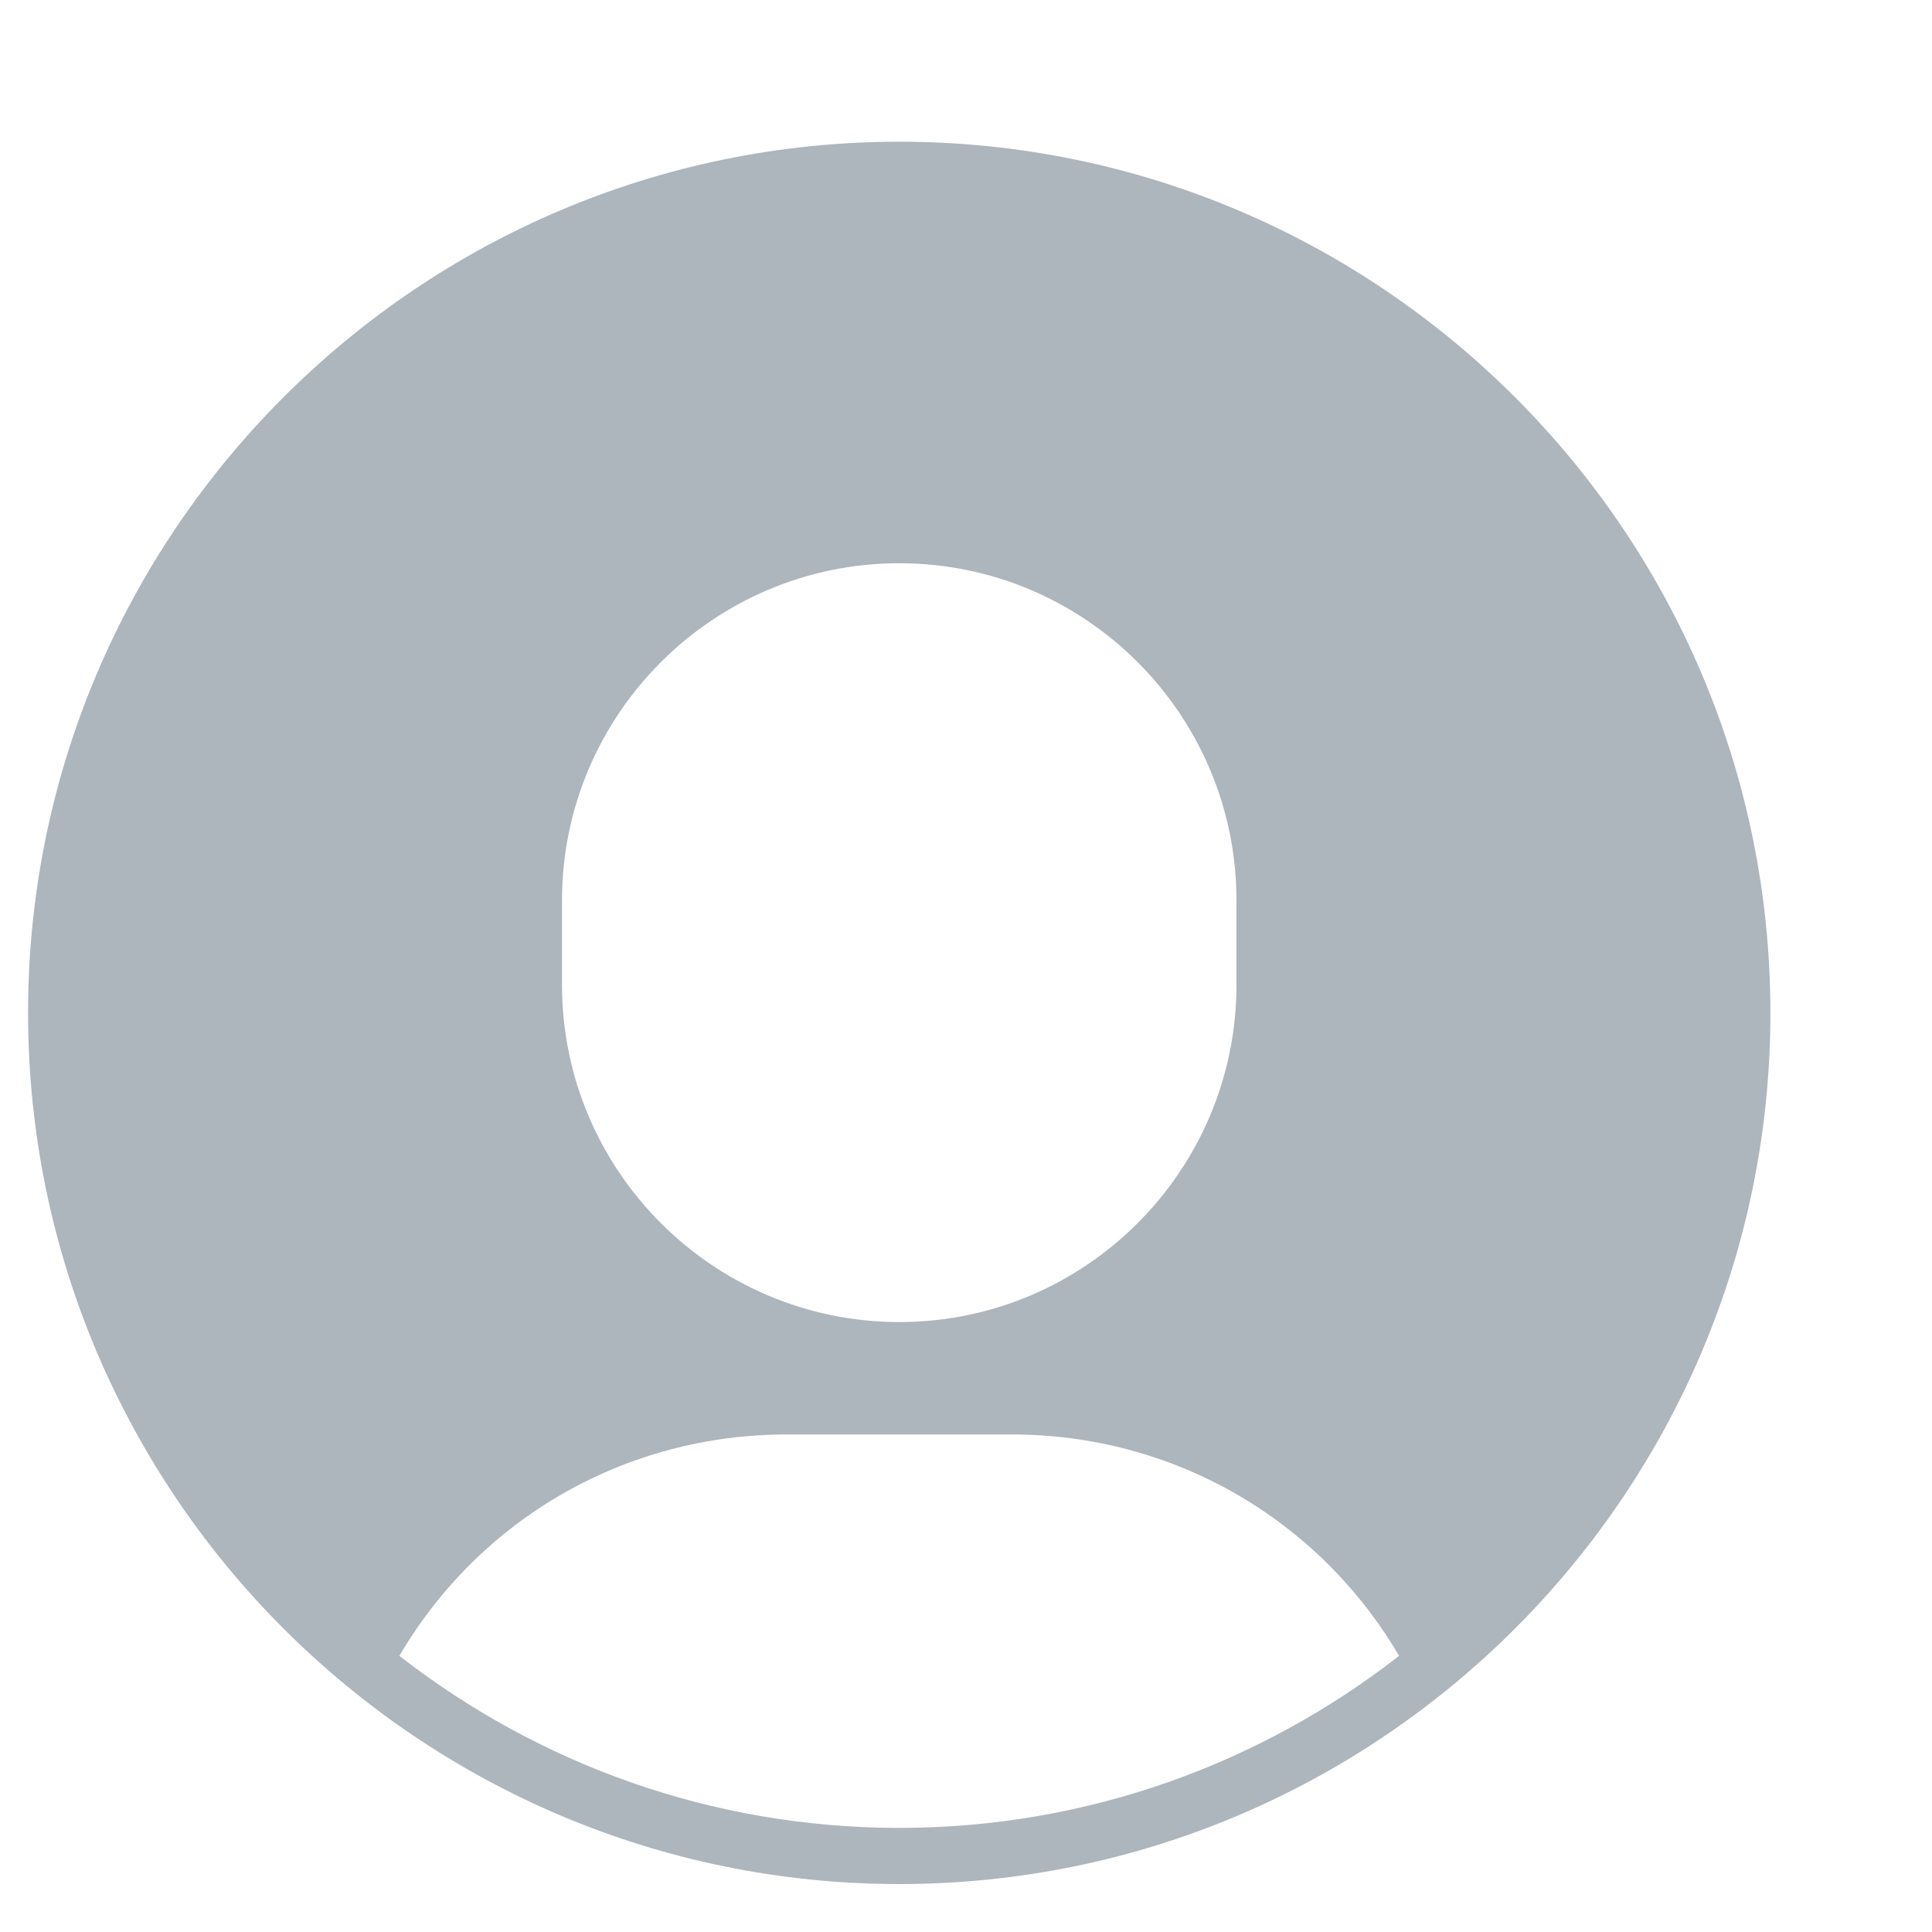
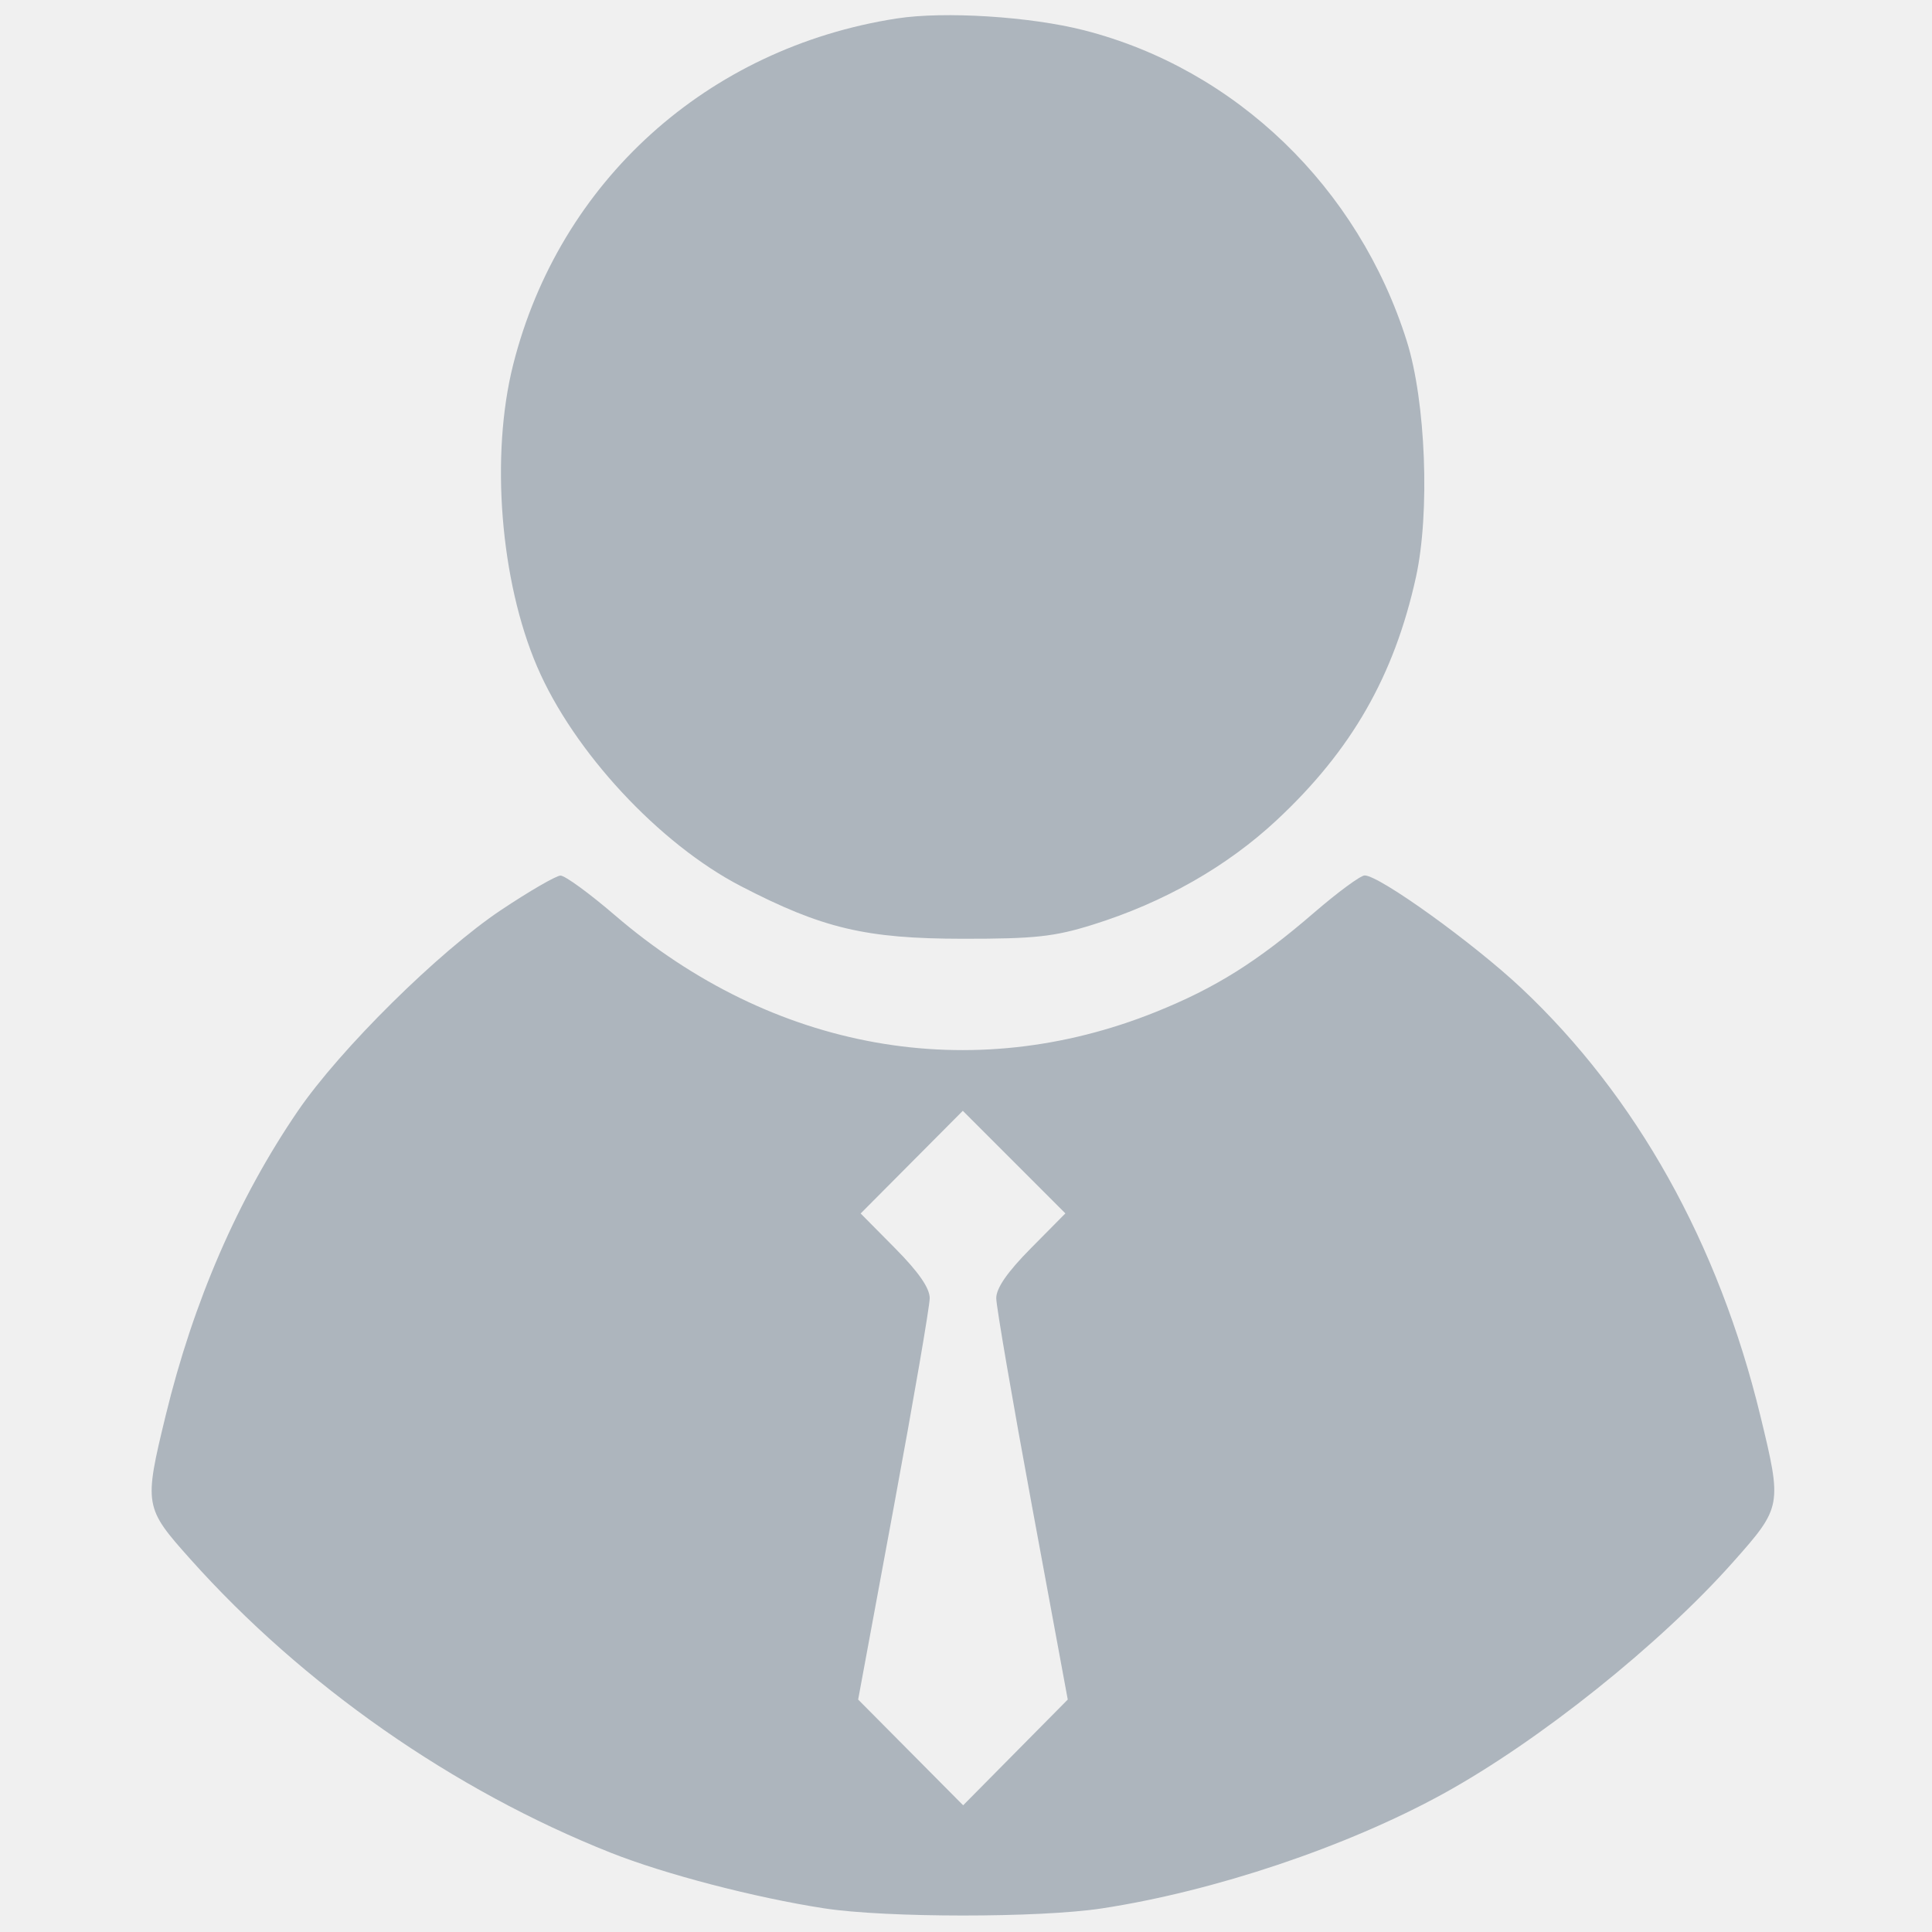
- <svg xmlns="http://www.w3.org/2000/svg" width="17" height="17" viewBox="0 0 17 17" fill="none">
-   <rect width="17" height="17" fill="#1E1E1E" />
-   <g filter="url(#filter0_dd_0_1)">
-     <rect x="-81" y="-181.694" width="421.389" height="545.528" rx="4" fill="url(#paint0_linear_0_1)" />
-   </g>
-   <g filter="url(#filter1_dd_0_1)">
-     <rect x="-12" y="-13" width="284" height="43" rx="4" fill="white" />
-   </g>
-   <path fill-rule="evenodd" clip-rule="evenodd" d="M7.913 1.247C3.686 1.247 0.247 4.686 0.247 8.913C0.247 13.139 3.686 16.578 7.913 16.578C12.14 16.578 15.578 13.139 15.578 8.913C15.578 4.686 12.14 1.247 7.913 1.247ZM4.945 7.924C4.945 6.287 6.277 4.956 7.913 4.956C9.549 4.956 10.88 6.287 10.88 7.924V8.665C10.88 10.302 9.549 11.633 7.913 11.633C6.277 11.633 4.945 10.302 4.945 8.665V7.924ZM3.514 14.57C4.73 15.517 6.256 16.084 7.913 16.084C9.569 16.084 11.096 15.517 12.311 14.57C11.6 13.361 10.319 12.622 8.902 12.622H6.924C5.504 12.622 4.224 13.361 3.514 14.57Z" fill="#ADB5BD" />
-   <defs>
-     <filter id="filter0_dd_0_1" x="-116" y="-201.694" width="491.389" height="615.528" filterUnits="userSpaceOnUse" color-interpolation-filters="sRGB">
-       <feFlood flood-opacity="0" result="BackgroundImageFix" />
-       <feColorMatrix in="SourceAlpha" type="matrix" values="0 0 0 0 0 0 0 0 0 0 0 0 0 0 0 0 0 0 127 0" result="hardAlpha" />
-       <feOffset dy="5" />
-       <feGaussianBlur stdDeviation="7.5" />
-       <feColorMatrix type="matrix" values="0 0 0 0 0 0 0 0 0 0 0 0 0 0 0 0 0 0 0.07 0" />
-       <feBlend mode="normal" in2="BackgroundImageFix" result="effect1_dropShadow_0_1" />
-       <feColorMatrix in="SourceAlpha" type="matrix" values="0 0 0 0 0 0 0 0 0 0 0 0 0 0 0 0 0 0 127 0" result="hardAlpha" />
-       <feOffset dy="15" />
-       <feGaussianBlur stdDeviation="17.5" />
-       <feColorMatrix type="matrix" values="0 0 0 0 0.196 0 0 0 0 0.196 0 0 0 0 0.365 0 0 0 0.1 0" />
-       <feBlend mode="normal" in2="effect1_dropShadow_0_1" result="effect2_dropShadow_0_1" />
-       <feBlend mode="normal" in="SourceGraphic" in2="effect2_dropShadow_0_1" result="shape" />
-     </filter>
-     <filter id="filter1_dd_0_1" x="-15" y="-15" width="290" height="49" filterUnits="userSpaceOnUse" color-interpolation-filters="sRGB">
-       <feFlood flood-opacity="0" result="BackgroundImageFix" />
-       <feColorMatrix in="SourceAlpha" type="matrix" values="0 0 0 0 0 0 0 0 0 0 0 0 0 0 0 0 0 0 127 0" result="hardAlpha" />
-       <feOffset dy="1" />
-       <feColorMatrix type="matrix" values="0 0 0 0 0 0 0 0 0 0 0 0 0 0 0 0 0 0 0.02 0" />
-       <feBlend mode="normal" in2="BackgroundImageFix" result="effect1_dropShadow_0_1" />
-       <feColorMatrix in="SourceAlpha" type="matrix" values="0 0 0 0 0 0 0 0 0 0 0 0 0 0 0 0 0 0 127 0" result="hardAlpha" />
-       <feOffset dy="1" />
-       <feGaussianBlur stdDeviation="1.5" />
-       <feColorMatrix type="matrix" values="0 0 0 0 0.196 0 0 0 0 0.196 0 0 0 0 0.365 0 0 0 0.15 0" />
-       <feBlend mode="normal" in2="effect1_dropShadow_0_1" result="effect2_dropShadow_0_1" />
-       <feBlend mode="normal" in="SourceGraphic" in2="effect2_dropShadow_0_1" result="shape" />
-     </filter>
-     <linearGradient id="paint0_linear_0_1" x1="340" y1="-182" x2="-121.667" y2="326.944" gradientUnits="userSpaceOnUse">
-       <stop stop-color="#117FEF" />
-       <stop offset="1" stop-color="#11A4EF" />
-     </linearGradient>
-   </defs>
+ <svg xmlns="http://www.w3.org/2000/svg" width="320" height="320" viewBox="0 0 320 320" version="1.1">
+   <path d="M 148.539 3.058 C 117.161 7.916, 92.651 30.038, 84.994 60.410 C 81.209 75.422, 82.859 96.188, 88.966 110.425 C 94.996 124.481, 109.178 139.758, 122.709 146.774 C 136.215 153.777, 143.391 155.477, 159.500 155.489 C 171.402 155.498, 174.624 155.149, 181 153.157 C 192.772 149.479, 203.233 143.527, 211.511 135.796 C 223.867 124.257, 230.918 111.945, 234.520 95.617 C 236.874 84.952, 236.160 66.507, 233.008 56.500 C 224.977 31.007, 204.658 11.434, 179.560 5.015 C 170.647 2.736, 156.418 1.838, 148.539 3.058 M 83 150.723 C 72.662 157.624, 56.309 173.801, 49.316 184.043 C 39.406 198.559, 32.015 215.597, 27.429 234.500 C 23.832 249.323, 23.897 249.699, 31.505 258.217 C 50.191 279.140, 75.118 296.546, 101.201 306.887 C 110.136 310.430, 125.059 314.316, 136.500 316.080 C 146.759 317.662, 172.172 317.669, 182.500 316.093 C 201.130 313.250, 223.021 305.901, 239 297.124 C 254.888 288.397, 274.949 272.365, 287.077 258.701 C 295.149 249.607, 295.187 249.403, 291.571 234.500 C 284.637 205.920, 271.043 181.597, 251.985 163.668 C 244.042 156.196, 228.479 145, 226.036 145 C 225.353 145, 221.578 147.776, 217.647 151.170 C 208.247 159.285, 201.360 163.608, 191.506 167.582 C 160.861 179.939, 128.020 174.080, 101.837 151.584 C 97.622 147.963, 93.572 145.011, 92.837 145.025 C 92.102 145.038, 87.675 147.603, 83 150.723 M 151.012 192.488 L 142.553 200.991 148.277 206.774 C 152.157 210.695, 153.996 213.354, 153.989 215.029 C 153.983 216.388, 151.313 231.900, 148.057 249.500 L 142.137 281.500 150.833 290.257 L 159.528 299.014 168.191 290.257 L 176.854 281.500 170.938 249.500 C 167.685 231.900, 165.017 216.388, 165.011 215.029 C 165.004 213.353, 166.845 210.694, 170.731 206.767 L 176.461 200.976 167.966 192.480 L 159.471 183.985 151.012 192.488" stroke="none" fill="#ADB5BD" fill-rule="evenodd" />
+   <path d="" stroke="none" fill="#fcfcfc" fill-rule="evenodd" />
</svg>
